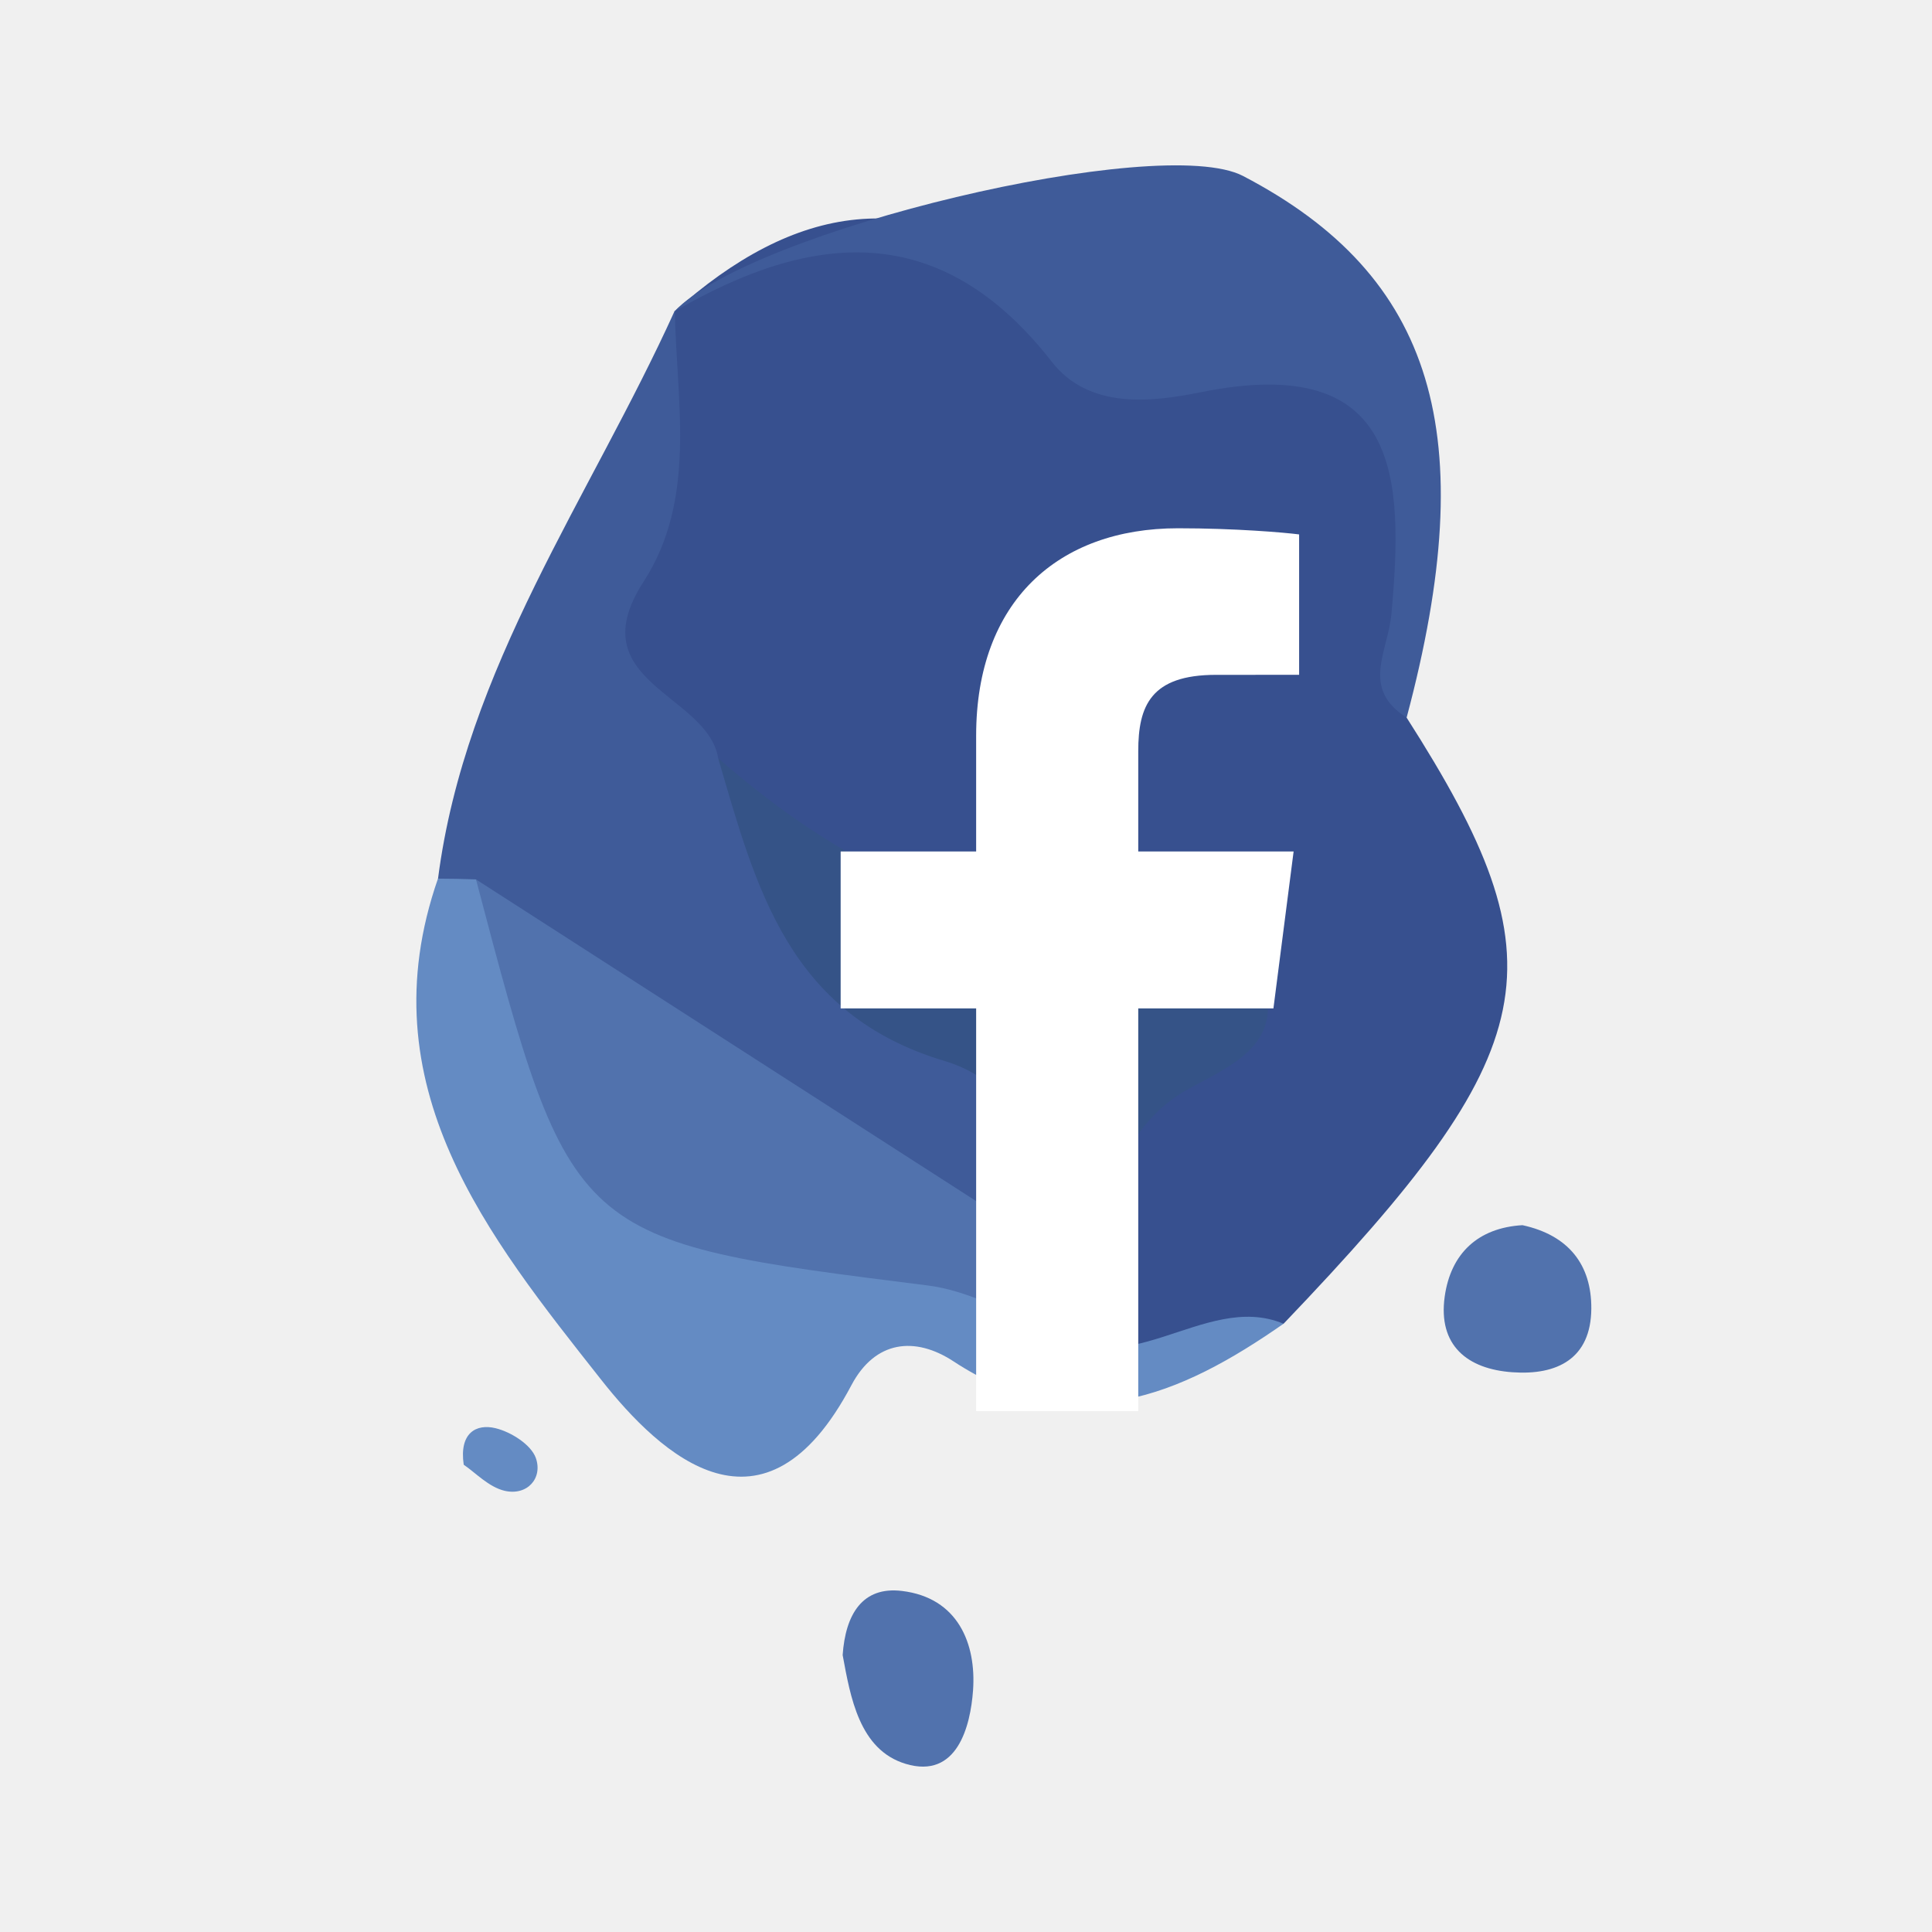
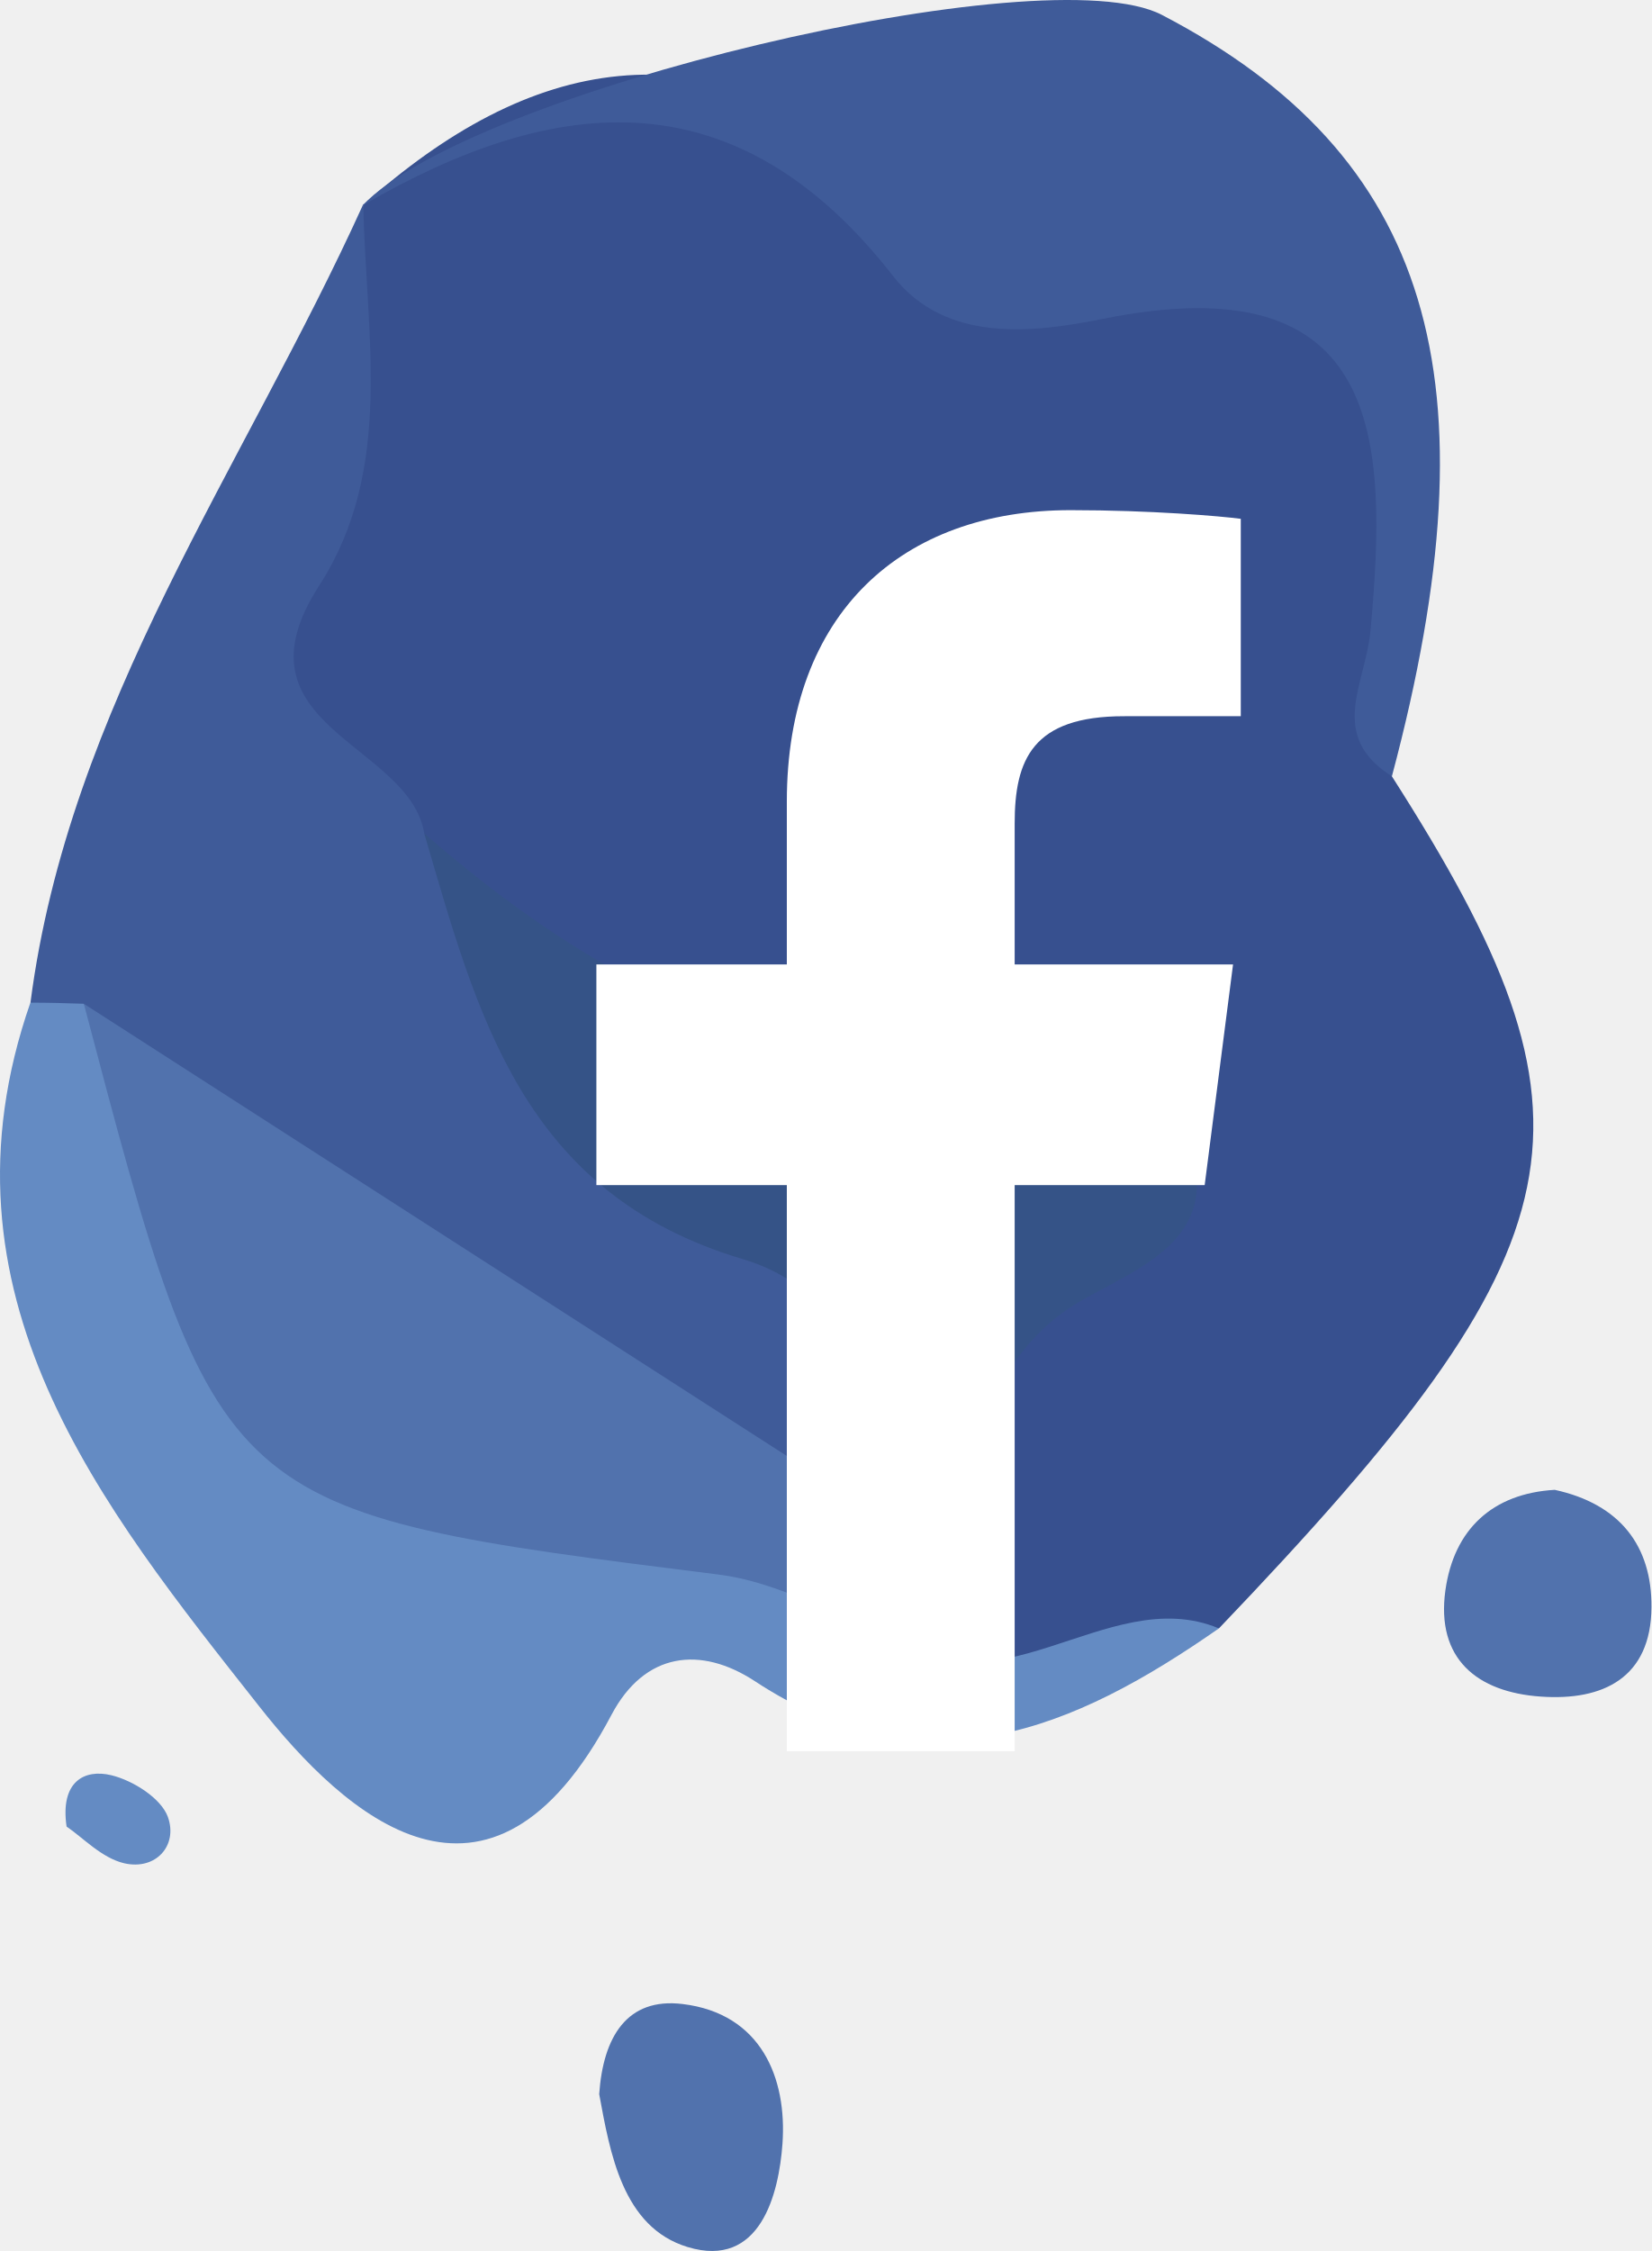
- <svg xmlns="http://www.w3.org/2000/svg" version="1.1" id="Camada_1" x="0px" y="0px" width="74.074px" height="74.074px" viewBox="0 0 74.074 74.074" enable-background="new 0 0 74.074 74.074" xml:space="preserve">
-   <g>
-     <g>
-       <path fill-rule="evenodd" clip-rule="evenodd" fill="#37508F" d="M53.931,27.514c6.034,9.439,5.373,12.687-4.718,23.239    c-3.216,0.224-6.098,3.462-9.607,1.078c-0.941-5.391,2.891-8.881,5.929-13.644c-7.278-1.61-14.54-2.373-19.342-8.278    c-2.781-2.227-4.365-4.589-2.706-8.492c1.261-2.966,1.758-6.293,2.387-9.51l-0.018,0.036c4.563-4.088,9.287-5.029,14.388-0.881    c1.407,1.142,3.146,1.584,4.972,1.835c9.218,1.266,10.431,3.049,8.576,12.449C53.637,26.122,53.541,26.812,53.931,27.514z" />
-       <path fill-rule="evenodd" clip-rule="evenodd" fill="#3F5B99" d="M25.873,11.907c0.062,3.526,0.861,7.211-1.204,10.406    c-2.486,3.845,2.463,4.287,2.867,6.758c2.632,4.129,5.579,7.88,9.946,10.445c2.841,1.664,4.419,4.271,3.022,7.803    c-2.572,2.104-5.094,0.764-6.839-0.863c-4.695-4.375-10.592-6.975-15.459-11.045c-0.502-0.548-0.971-1.126-1.412-1.724    C17.838,25.6,22.625,19.076,25.873,11.907z" />
-       <path fill-rule="evenodd" clip-rule="evenodd" fill="#3F5B99" d="M53.931,27.514c-1.769-1.123-0.715-2.516-0.582-3.987    c0.47-5.178,0.369-10.037-7.304-8.49c-1.887,0.38-4.284,0.673-5.718-1.165c-4.25-5.452-9.151-5.025-14.473-1.929    c2.938-3.114,18.628-6.855,21.807-5.195C54.996,10.576,56.83,16.641,53.931,27.514z" />
-       <path fill-rule="evenodd" clip-rule="evenodd" fill="#648BC3" d="M16.792,33.687c0.486,0,0.972,0.012,1.458,0.03    c0.857,1.589,2.379,2.765,2.944,4.515c2,6.184,6.335,9.088,12.711,9.319c2.07,0.077,4.128,0.411,5.606,2.147    c0.145,0.346,0.288,0.692,0.43,1.039c3.087,2.667,6.184-1.274,9.271,0.016c-3.957,2.759-7.996,4.504-12.659,1.439    c-1.473-0.965-3-0.8-3.908,0.915c-3.347,6.34-7.287,2.725-9.611-0.227C18.732,47.423,14.021,41.636,16.792,33.687z" />
-       <path fill-rule="evenodd" clip-rule="evenodd" fill="#5172AD" d="M32.308,63.456c0.108-1.563,0.758-2.642,2.274-2.458    c2.147,0.259,2.853,2.022,2.725,3.813c-0.099,1.364-0.604,3.416-2.586,2.815C32.941,67.088,32.604,65.053,32.308,63.456z" />
-       <path fill-rule="evenodd" clip-rule="evenodd" fill="#5172AD" d="M58.372,46.974c1.777,0.387,2.651,1.525,2.64,3.201    c-0.014,1.923-1.315,2.559-3.021,2.438c-1.741-0.121-2.859-1.034-2.601-2.896C55.622,48.053,56.674,47.073,58.372,46.974z" />
-       <path fill-rule="evenodd" clip-rule="evenodd" fill="#648BC3" d="M17.779,56.158c-0.179-1.224,0.483-1.579,1.221-1.4    c0.593,0.144,1.361,0.628,1.544,1.142c0.274,0.774-0.328,1.457-1.193,1.259C18.735,57.015,18.217,56.452,17.779,56.158z" />
-       <path fill-rule="evenodd" clip-rule="evenodd" fill="#355387" d="M39.923,47.656c0.296-3.146-0.778-6.106-3.697-6.974    c-6.018-1.792-7.242-6.672-8.691-11.611c4.588,3.993,9.65,6.692,16.002,6.236c2.087-0.148,4.362,0.075,4.983,2.587    c0.562,2.276-1.485,3.03-3.017,3.894c-3.502,1.979-2.98,6.423-5.563,8.949l-0.039,0.031    C39.073,49.727,38.954,48.688,39.923,47.656z" />
-       <path fill-rule="evenodd" clip-rule="evenodd" fill="#5172AD" d="M39.923,47.656c-0.007,1.038-0.013,2.075-0.021,3.112    c-1.438-0.508-2.843-1.297-4.321-1.481c-13.671-1.718-13.676-1.686-17.331-15.57C25.475,38.361,32.698,43.009,39.923,47.656z" />
+ <svg xmlns="http://www.w3.org/2000/svg" version="1.1" id="Camada_1" x="0px" y="0px" width="45.049" height="61.394" viewBox="0 0 45.049 61.394" enable-background="new 0 0 74.074 74.074" xml:space="preserve">
+   <defs id="defs29" />
+   <g id="g24" transform="translate(-15.96299,-6.34005)">
+     <g id="g20">
+       <path d="m 53.931,27.514 c 6.034,9.439 5.373,12.687 -4.718,23.239 -3.216,0.224 -6.098,3.462 -9.607,1.078 -0.941,-5.391 2.891,-8.881 5.929,-13.644 -7.278,-1.61 -14.54,-2.373 -19.342,-8.278 -2.781,-2.227 -4.365,-4.589 -2.706,-8.492 1.261,-2.966 1.758,-6.293 2.387,-9.51 l -0.018,0.036 c 4.563,-4.088 9.287,-5.029 14.388,-0.881 1.407,1.142 3.146,1.584 4.972,1.835 9.218,1.266 10.431,3.049 8.576,12.449 -0.155,0.776 -0.251,1.466 0.139,2.168 z" id="path2" style="clip-rule:evenodd;fill:#37508f;fill-rule:evenodd" />
+       <path d="m 25.873,11.907 c 0.062,3.526 0.861,7.211 -1.204,10.406 -2.486,3.845 2.463,4.287 2.867,6.758 2.632,4.129 5.579,7.88 9.946,10.445 2.841,1.664 4.419,4.271 3.022,7.803 -2.572,2.104 -5.094,0.764 -6.839,-0.863 C 28.97,42.081 23.073,39.481 18.206,35.411 17.704,34.863 17.235,34.285 16.794,33.687 17.838,25.6 22.625,19.076 25.873,11.907 Z" id="path4" style="clip-rule:evenodd;fill:#3f5b99;fill-rule:evenodd" />
+       <path d="m 53.931,27.514 c -1.769,-1.123 -0.715,-2.516 -0.582,-3.987 0.47,-5.178 0.369,-10.037 -7.304,-8.49 -1.887,0.38 -4.284,0.673 -5.718,-1.165 C 36.077,8.42 31.176,8.847 25.854,11.943 28.792,8.829 44.482,5.088 47.661,6.748 c 7.335,3.828 9.169,9.893 6.27,20.766 z" id="path6" style="clip-rule:evenodd;fill:#3f5b99;fill-rule:evenodd" />
+       <path d="m 16.792,33.687 c 0.486,0 0.972,0.012 1.458,0.03 0.857,1.589 2.379,2.765 2.944,4.515 2,6.184 6.335,9.088 12.711,9.319 2.07,0.077 4.128,0.411 5.606,2.147 0.145,0.346 0.288,0.692 0.43,1.039 3.087,2.667 6.184,-1.274 9.271,0.016 -3.957,2.759 -7.996,4.504 -12.659,1.439 -1.473,-0.965 -3,-0.8 -3.908,0.915 -3.347,6.34 -7.287,2.725 -9.611,-0.227 -4.302,-5.457 -9.013,-11.244 -6.242,-19.193 z" id="path8" style="clip-rule:evenodd;fill:#648bc3;fill-rule:evenodd" />
+       <path d="m 32.308,63.456 c 0.108,-1.563 0.758,-2.642 2.274,-2.458 2.147,0.259 2.853,2.022 2.725,3.813 -0.099,1.364 -0.604,3.416 -2.586,2.815 -1.78,-0.538 -2.117,-2.573 -2.413,-4.17 z" id="path10" style="clip-rule:evenodd;fill:#5172ad;fill-rule:evenodd" />
+       <path d="m 58.372,46.974 c 1.777,0.387 2.651,1.525 2.64,3.201 -0.014,1.923 -1.315,2.559 -3.021,2.438 -1.741,-0.121 -2.859,-1.034 -2.601,-2.896 0.232,-1.664 1.284,-2.644 2.982,-2.743 z" id="path12" style="clip-rule:evenodd;fill:#5172ad;fill-rule:evenodd" />
+       <path d="m 17.779,56.158 c -0.179,-1.224 0.483,-1.579 1.221,-1.4 0.593,0.144 1.361,0.628 1.544,1.142 0.274,0.774 -0.328,1.457 -1.193,1.259 -0.616,-0.144 -1.134,-0.707 -1.572,-1.001 z" id="path14" style="clip-rule:evenodd;fill:#648bc3;fill-rule:evenodd" />
+       <path d="M 39.923,47.656 C 40.219,44.51 39.145,41.55 36.226,40.682 30.208,38.89 28.984,34.01 27.535,29.071 c 4.588,3.993 9.65,6.692 16.002,6.236 2.087,-0.148 4.362,0.075 4.983,2.587 0.562,2.276 -1.485,3.03 -3.017,3.894 -3.502,1.979 -2.98,6.423 -5.563,8.949 l -0.039,0.031 c -0.828,-1.041 -0.947,-2.08 0.022,-3.112 z" id="path16" style="clip-rule:evenodd;fill:#355387;fill-rule:evenodd" />
+       <path d="M 39.923,47.656 C 39.916,48.694 39.91,49.731 39.902,50.768 38.464,50.26 37.059,49.471 35.581,49.287 21.91,47.569 21.905,47.601 18.25,33.717 c 7.225,4.644 14.448,9.292 21.673,13.939 z" id="path18" style="clip-rule:evenodd;fill:#5172ad;fill-rule:evenodd" />
    </g>
-     <path fill="#FFFFFF" d="M43.641,54.102V38.662h5.183l0.774-6.017h-5.957v-3.843c0-1.742,0.483-2.928,2.982-2.928l3.186-0.001V20.49   c-0.552-0.072-2.443-0.236-4.644-0.236c-4.594,0-7.739,2.803-7.739,7.953v4.438h-5.195v6.017h5.195v15.439H43.641L43.641,54.102z" />
+     <path d="m 43.641,54.102 v -15.44 h 5.183 l 0.774,-6.017 h -5.957 v -3.843 c 0,-1.742 0.483,-2.928 2.982,-2.928 l 3.186,-10e-4 V 20.49 c -0.552,-0.072 -2.443,-0.236 -4.644,-0.236 -4.594,0 -7.739,2.803 -7.739,7.953 v 4.438 h -5.195 v 6.017 h 5.195 v 15.439 h 6.215 z" id="path22" style="fill:#ffffff" />
  </g>
</svg>
